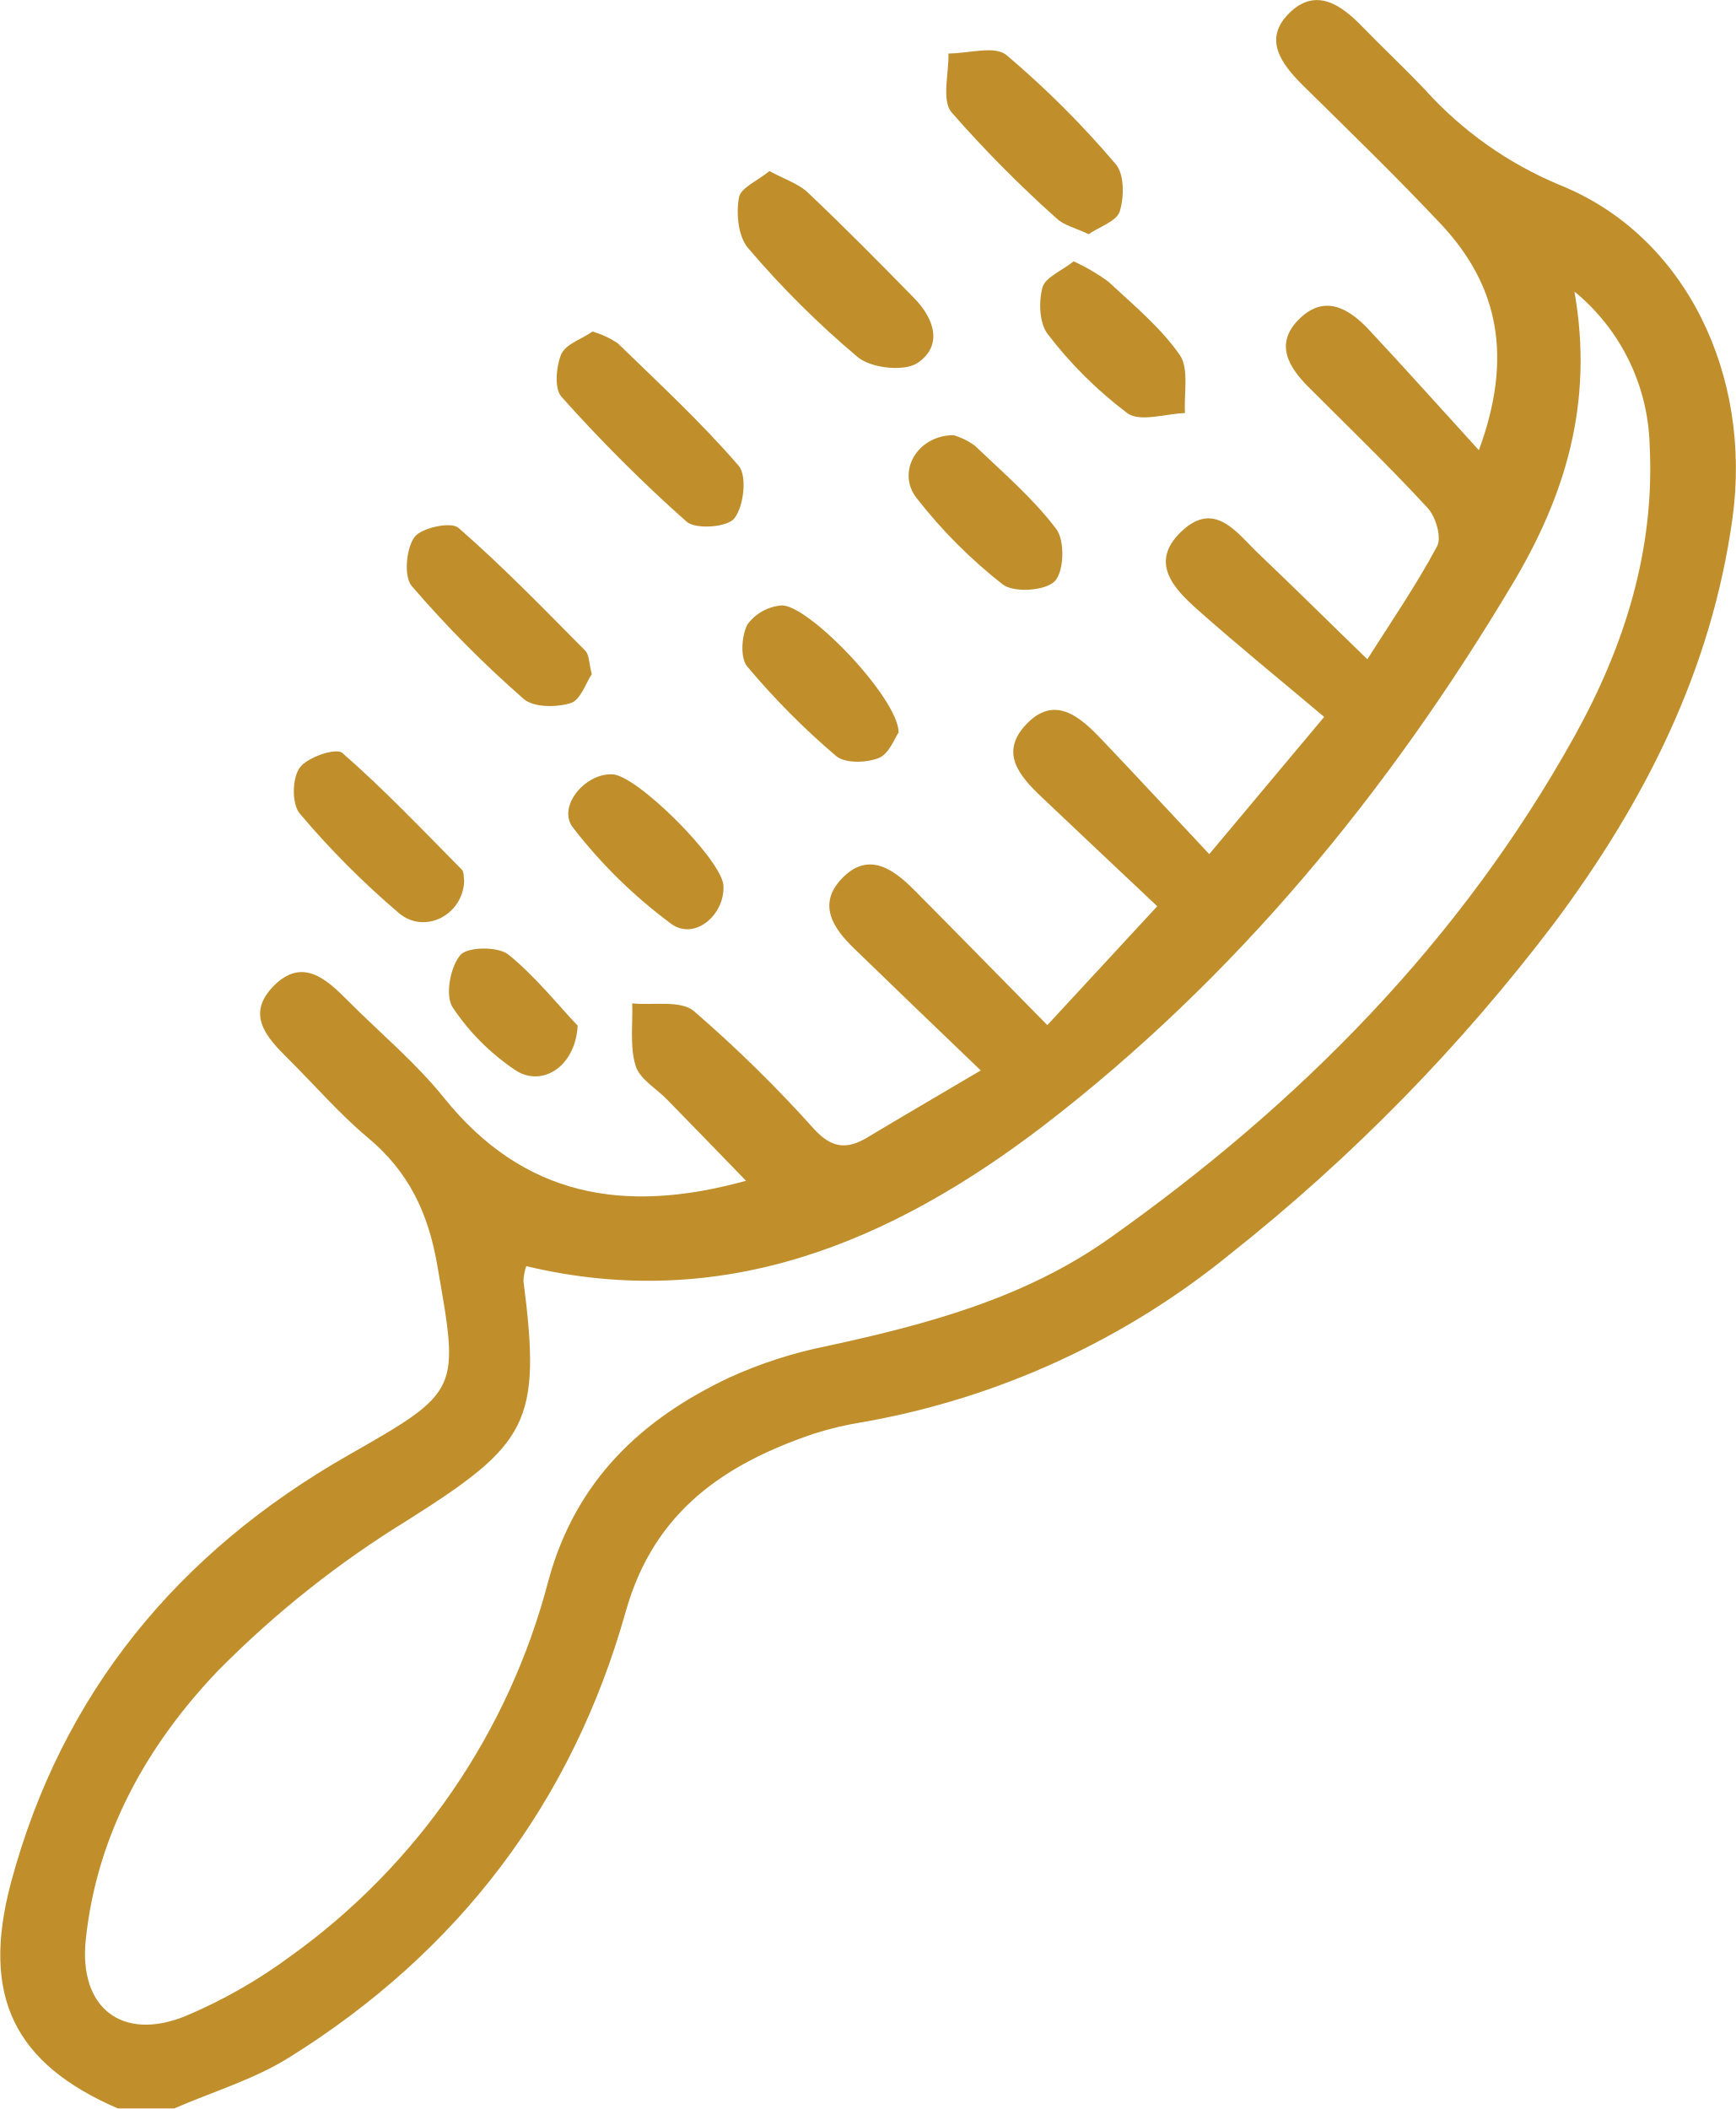
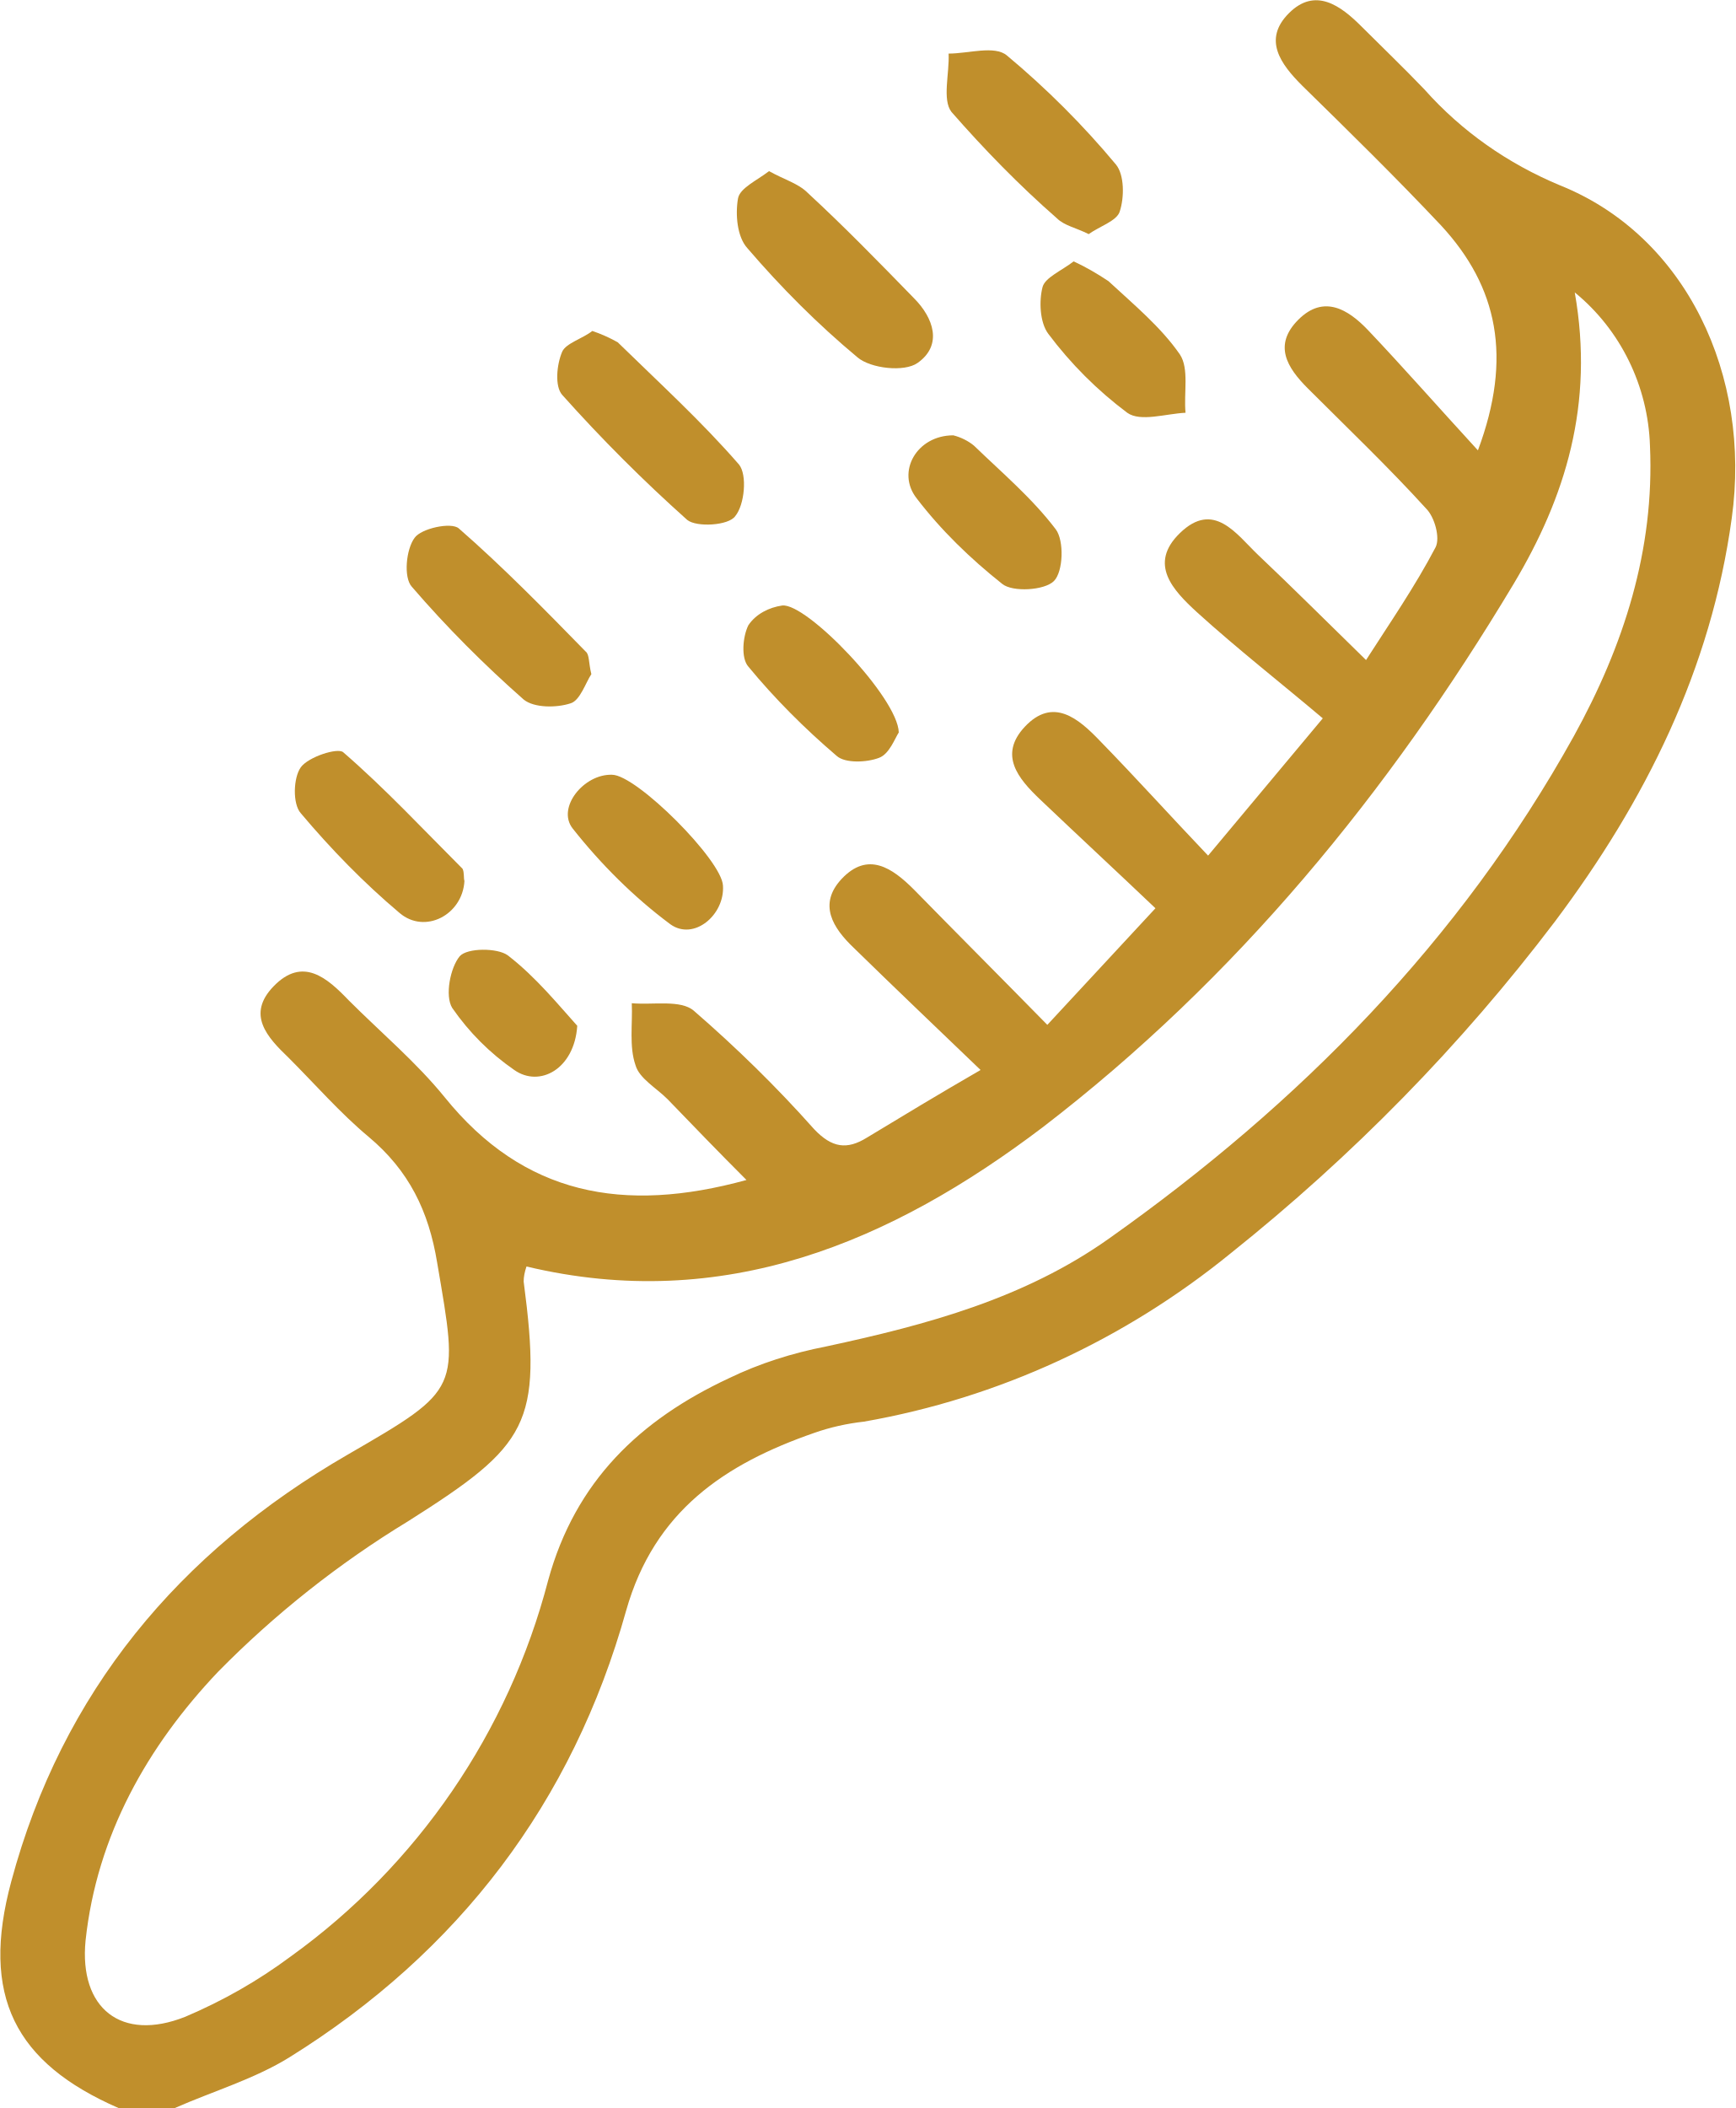
- <svg xmlns="http://www.w3.org/2000/svg" viewBox="0 0 184.59 224.25">
-   <defs>
-     <style>.cls-1{fill:#c08f2c;}</style>
-   </defs>
-   <g id="Capa_2" data-name="Capa 2">
-     <g id="Capa_1-2" data-name="Capa 1">
-       <path class="cls-1" d="M165.93,19.7a40,40,0,0,1-14.4-10.16c-2.17-2.3-4.49-4.46-6.69-6.73s-4.9-4.21-7.73-1.43-.86,5.41,1.42,7.68c5,4.93,10,9.77,14.8,14.88,6,6.47,7.59,14,3.93,23.93-4.36-4.79-8-8.86-11.72-12.84-2.1-2.23-4.66-3.76-7.35-1.14s-1.21,5.11,1,7.31c4.24,4.24,8.56,8.41,12.62,12.81.87.94,1.52,3.14,1,4.09-2.23,4.16-4.92,8.08-7.41,12-4.13-4-7.8-7.65-11.54-11.2-2.33-2.22-4.69-5.8-8.27-2.35-3.44,3.3-.7,6.1,1.85,8.36,4.35,3.86,8.88,7.53,13.37,11.32L128.59,90.82c-4-4.25-7.71-8.28-11.5-12.25-2.29-2.41-5-4.73-8-1.51-2.82,3-.65,5.48,1.64,7.66,4.09,3.89,8.2,7.74,12.33,11.64L111.37,109c-5.14-5.22-9.66-9.84-14.21-14.42-2.28-2.29-4.93-4.07-7.7-1.1-2.53,2.7-.86,5.22,1.33,7.34,4.3,4.17,8.62,8.32,13.5,13-4.47,2.64-8.3,4.87-12.1,7.15-2.13,1.27-3.74,1.12-5.58-.87a141,141,0,0,0-12.82-12.59c-1.43-1.19-4.33-.6-6.56-.82.07,2.22-.27,4.58.36,6.64.43,1.41,2.2,2.4,3.36,3.6,2.72,2.78,5.42,5.57,8.38,8.62-13.06,3.62-23.7,1.63-32.11-8.81-3-3.74-6.78-6.88-10.19-10.3-2.34-2.37-4.92-4.72-8-1.53-2.88,3-.66,5.42,1.58,7.64,2.84,2.81,5.47,5.88,8.52,8.43,4.29,3.58,6.38,7.91,7.35,13.45,2.35,13.49,2.6,13.44-9.53,20.35-18,10.29-30.36,25.22-35.77,45.35-3.27,12.21.41,19.32,11.35,24.06h6c4.09-1.78,8.48-3.08,12.22-5.42,18-11.22,30.09-27.1,35.81-47.48,3-10.61,10.51-15.64,20-18.85a35.59,35.59,0,0,1,5.33-1.25,85.24,85.24,0,0,0,39-17.91A195.48,195.48,0,0,0,165.39,98c9.55-12.85,16.61-26.75,18.84-42.91C186.31,40,179.35,25.13,165.93,19.7Zm1.5,58.58c-12.11,21.8-29.22,39.07-49.44,53.38-9,6.39-19.45,9.17-30.07,11.47a47.68,47.68,0,0,0-10.4,3.36c-9.36,4.44-16.29,10.95-19.19,21.53A71.2,71.2,0,0,1,30.9,208a54.05,54.05,0,0,1-11.2,6.38c-6.75,2.72-11.34-.91-10.58-8.13,1.17-11.22,6.55-20.74,14.06-28.6a106.84,106.84,0,0,1,20.15-16c12.8-8.1,14.29-10.34,12.33-25.47a5.87,5.87,0,0,1,.3-1.55c21,5,38.83-2.61,54.86-14.82C131.43,104,147.65,84.21,160.89,62c5.47-9.18,8.64-19.07,6.53-31a21.85,21.85,0,0,1,8,16.3C176,58.45,172.74,68.72,167.43,78.28Z" />
-       <path class="cls-1" d="M81.82,18.19c1.57.86,3.06,1.32,4.08,2.28,3.86,3.65,7.6,7.44,11.32,11.24,2.11,2.15,3.07,5,.4,6.85-1.42,1-5,.59-6.4-.58A98.76,98.76,0,0,1,79.57,26.4c-1.06-1.21-1.3-3.61-1-5.34C78.68,20,80.54,19.25,81.82,18.19Z" />
-       <path class="cls-1" d="M63,35.25a10.08,10.08,0,0,1,2.67,1.23c4.38,4.26,8.9,8.43,12.88,13.05.91,1.06.55,4.26-.43,5.55-.72,1-4.14,1.24-5.11.39A162,162,0,0,1,59.7,42.18c-.78-.87-.56-3.25,0-4.56C60.24,36.52,62,36,63,35.25Z" />
-       <path class="cls-1" d="M115.76,24.9c-1.41-.67-2.64-.94-3.42-1.69a128.61,128.61,0,0,1-11.2-11.32c-1-1.29-.24-4.09-.28-6.2,2.09,0,4.91-.87,6.16.16a99.45,99.45,0,0,1,11.62,11.6c.92,1.06.91,3.48.44,5C118.77,23.52,116.93,24.1,115.76,24.9Z" />
-       <path class="cls-1" d="M62.93,71.68c-.61.9-1.19,2.75-2.24,3.08-1.52.47-3.94.48-5-.44a118.9,118.9,0,0,1-11.9-12c-.87-1-.6-4,.28-5.2.71-1,3.89-1.68,4.67-1,4.73,4.11,9.09,8.63,13.51,13.08C62.66,69.64,62.62,70.48,62.93,71.68Z" />
-       <path class="cls-1" d="M49.36,93.71c-.16,3.6-4.21,5.68-6.94,3.38A90.79,90.79,0,0,1,31.88,86.51c-.86-1-.83-3.76,0-4.89s3.87-2.13,4.52-1.56c4.46,3.89,8.55,8.2,12.72,12.42C49.37,92.77,49.3,93.42,49.36,93.71Z" />
-       <path class="cls-1" d="M101.39,46.27a7.36,7.36,0,0,1,2.24,1.09c3,2.86,6.21,5.61,8.69,8.89.93,1.23.84,4.52-.16,5.55s-4.36,1.25-5.54.34A53.48,53.48,0,0,1,97.5,53C95.28,50.22,97.51,46.29,101.39,46.27Z" />
-       <path class="cls-1" d="M95.56,77.88c-.41.57-1,2.27-2.12,2.72-1.32.53-3.59.59-4.54-.22a80,80,0,0,1-9.44-9.51c-.76-.9-.61-3.23,0-4.44a5,5,0,0,1,3.6-2.05C85.84,64.14,95.53,74.22,95.56,77.88Z" />
-       <path class="cls-1" d="M114.17,27.79a21.07,21.07,0,0,1,3.68,2.15c2.67,2.49,5.56,4.87,7.61,7.81,1,1.47.42,4.07.55,6.17-2.09.07-4.8,1-6.15,0a44,44,0,0,1-8.43-8.37c-.91-1.15-1-3.47-.57-5C111.16,29.48,112.93,28.78,114.17,27.79Z" />
-       <path class="cls-1" d="M76.93,94.16c.16,3.14-3.08,5.88-5.56,4.07A53.22,53.22,0,0,1,60.93,88c-1.7-2.18,1.22-5.76,4.15-5.67C67.72,82.37,76.78,91.46,76.93,94.16Z" />
-       <path class="cls-1" d="M61.43,109.06c-.27,4.56-4,6.6-6.73,4.66a24.13,24.13,0,0,1-6.58-6.63c-.8-1.27-.24-4.27.83-5.54.76-.89,4-.93,5.1-.06C57,103.88,59.45,107,61.43,109.06Z" />
+ <svg xmlns="http://www.w3.org/2000/svg" version="1.1" id="Capa_1" x="0px" y="0px" viewBox="0 0 184.6 224.2" style="enable-background:new 0 0 184.6 224.2;" xml:space="preserve">
+   <style type="text/css">
+ 	.st0{fill:#C08F2C;}
+ </style>
+   <g id="Capa_2_00000007408265043638843790000004247778825847577491_">
+     <g id="Capa_1-2">
+       <path class="st0" d="M165.9,19.7c-5.5-2.3-10.4-5.7-14.4-10.2c-2.2-2.3-4.5-4.5-6.7-6.7s-4.9-4.2-7.7-1.4s-0.9,5.4,1.4,7.7    c5,4.9,10,9.8,14.8,14.9c6,6.5,7.6,14,3.9,23.9c-4.4-4.8-8-8.9-11.7-12.8c-2.1-2.2-4.7-3.8-7.4-1.1s-1.2,5.1,1,7.3    c4.2,4.2,8.6,8.4,12.6,12.8c0.9,0.9,1.5,3.1,1,4.1c-2.2,4.2-4.9,8.1-7.4,12c-4.1-4-7.8-7.7-11.5-11.2c-2.3-2.2-4.7-5.8-8.3-2.3    c-3.4,3.3-0.7,6.1,1.8,8.4c4.3,3.9,8.9,7.5,13.4,11.3l-12.2,14.6c-4-4.2-7.7-8.3-11.5-12.2c-2.3-2.4-5-4.7-8-1.5    c-2.8,3-0.7,5.5,1.6,7.7c4.1,3.9,8.2,7.7,12.3,11.6L111.4,109c-5.1-5.2-9.7-9.8-14.2-14.4c-2.3-2.3-4.9-4.1-7.7-1.1    c-2.5,2.7-0.9,5.2,1.3,7.3c4.3,4.2,8.6,8.3,13.5,13c-4.5,2.6-8.3,4.9-12.1,7.2c-2.1,1.3-3.7,1.1-5.6-0.9c-4-4.5-8.3-8.7-12.8-12.6    c-1.4-1.2-4.3-0.6-6.6-0.8c0.1,2.2-0.3,4.6,0.4,6.6c0.4,1.4,2.2,2.4,3.4,3.6c2.7,2.8,5.4,5.6,8.4,8.6c-13.1,3.6-23.7,1.6-32.1-8.8    c-3-3.7-6.8-6.9-10.2-10.3c-2.3-2.4-4.9-4.7-8-1.5c-2.9,3-0.7,5.4,1.6,7.6c2.8,2.8,5.5,5.9,8.5,8.4c4.3,3.6,6.4,7.9,7.3,13.4    c2.3,13.5,2.6,13.4-9.5,20.4C19,165.1,6.6,180,1.2,200.1c-3.3,12.2,0.4,19.3,11.4,24.1h6c4.1-1.8,8.5-3.1,12.2-5.4    c18-11.2,30.1-27.1,35.8-47.5c3-10.6,10.5-15.6,20-18.9c1.7-0.6,3.5-1,5.3-1.2c14.3-2.5,27.7-8.7,39-17.9    c12.9-10.3,24.5-22.1,34.5-35.3c9.6-12.8,16.6-26.8,18.8-42.9C186.3,40,179.4,25.1,165.9,19.7z M167.4,78.3    c-12.1,21.8-29.2,39.1-49.4,53.4c-9,6.4-19.4,9.2-30.1,11.5c-3.6,0.7-7.1,1.8-10.4,3.4c-9.4,4.4-16.3,10.9-19.2,21.5    c-4.2,16.1-13.9,30.3-27.4,40c-3.5,2.6-7.2,4.7-11.2,6.4c-6.8,2.7-11.3-0.9-10.6-8.1c1.2-11.2,6.6-20.7,14.1-28.6    c6-6.1,12.8-11.5,20.2-16c12.8-8.1,14.3-10.3,12.3-25.5c0-0.5,0.1-1,0.3-1.6c21,5,38.8-2.6,54.9-14.8    c20.6-15.8,36.8-35.6,50.1-57.8c5.5-9.2,8.6-19.1,6.5-31c4.9,4,7.8,10,8,16.3C176,58.5,172.7,68.7,167.4,78.3z" />
+       <path class="st0" d="M81.8,18.2c1.6,0.9,3.1,1.3,4.1,2.3c3.9,3.6,7.6,7.4,11.3,11.2c2.1,2.1,3.1,5,0.4,6.9c-1.4,1-5,0.6-6.4-0.6    c-4.2-3.5-8.1-7.4-11.7-11.6c-1.1-1.2-1.3-3.6-1-5.3C78.7,20,80.5,19.2,81.8,18.2z" />
+       <path class="st0" d="M63,35.2c0.9,0.3,1.8,0.7,2.7,1.2c4.4,4.3,8.9,8.4,12.9,13c0.9,1.1,0.6,4.3-0.4,5.5c-0.7,1-4.1,1.2-5.1,0.4    c-4.7-4.2-9.1-8.6-13.3-13.3c-0.8-0.9-0.6-3.2,0-4.6C60.2,36.5,62,36,63,35.2z" />
+       <path class="st0" d="M115.8,24.9c-1.4-0.7-2.6-0.9-3.4-1.7c-4-3.5-7.7-7.3-11.2-11.3c-1-1.3-0.2-4.1-0.3-6.2    c2.1,0,4.9-0.9,6.2,0.2c4.2,3.5,8.1,7.4,11.6,11.6c0.9,1.1,0.9,3.5,0.4,5C118.8,23.5,116.9,24.1,115.8,24.9z" />
+       <path class="st0" d="M62.9,71.7c-0.6,0.9-1.2,2.8-2.2,3.1c-1.5,0.5-3.9,0.5-5-0.4c-4.2-3.7-8.2-7.7-11.9-12c-0.9-1-0.6-4,0.3-5.2    c0.7-1,3.9-1.7,4.7-1c4.7,4.1,9.1,8.6,13.5,13.1C62.7,69.6,62.6,70.5,62.9,71.7z" />
+       <path class="st0" d="M49.4,93.7c-0.2,3.6-4.2,5.7-6.9,3.4c-3.8-3.2-7.3-6.8-10.5-10.6c-0.9-1-0.8-3.8,0-4.9s3.9-2.1,4.5-1.6    c4.5,3.9,8.5,8.2,12.7,12.4C49.4,92.8,49.3,93.4,49.4,93.7z" />
+       <path class="st0" d="M101.4,46.3c0.8,0.2,1.6,0.6,2.2,1.1c3,2.9,6.2,5.6,8.7,8.9c0.9,1.2,0.8,4.5-0.2,5.5s-4.4,1.2-5.5,0.3    c-3.4-2.7-6.5-5.7-9.1-9.1C95.3,50.2,97.5,46.3,101.4,46.3z" />
+       <path class="st0" d="M95.6,77.9c-0.4,0.6-1,2.3-2.1,2.7c-1.3,0.5-3.6,0.6-4.5-0.2c-3.4-2.9-6.6-6.1-9.4-9.5    c-0.8-0.9-0.6-3.2,0-4.4c0.8-1.2,2.2-1.9,3.6-2.1C85.8,64.1,95.5,74.2,95.6,77.9z" />
+       <path class="st0" d="M114.2,27.8c1.3,0.6,2.5,1.3,3.7,2.1c2.7,2.5,5.6,4.9,7.6,7.8c1,1.5,0.4,4.1,0.6,6.2c-2.1,0.1-4.8,1-6.2,0    c-3.2-2.4-6-5.2-8.4-8.4c-0.9-1.2-1-3.5-0.6-5C111.2,29.5,112.9,28.8,114.2,27.8z" />
+       <path class="st0" d="M76.9,94.2c0.2,3.1-3.1,5.9-5.6,4.1c-3.9-2.9-7.4-6.4-10.4-10.2c-1.7-2.2,1.2-5.8,4.2-5.7    C67.7,82.4,76.8,91.5,76.9,94.2z" />
+       <path class="st0" d="M61.4,109.1c-0.3,4.6-4,6.6-6.7,4.7c-2.6-1.8-4.8-4-6.6-6.6c-0.8-1.3-0.2-4.3,0.8-5.5c0.8-0.9,4-0.9,5.1-0.1    C57,103.9,59.5,107,61.4,109.1z" />
    </g>
  </g>
</svg>
